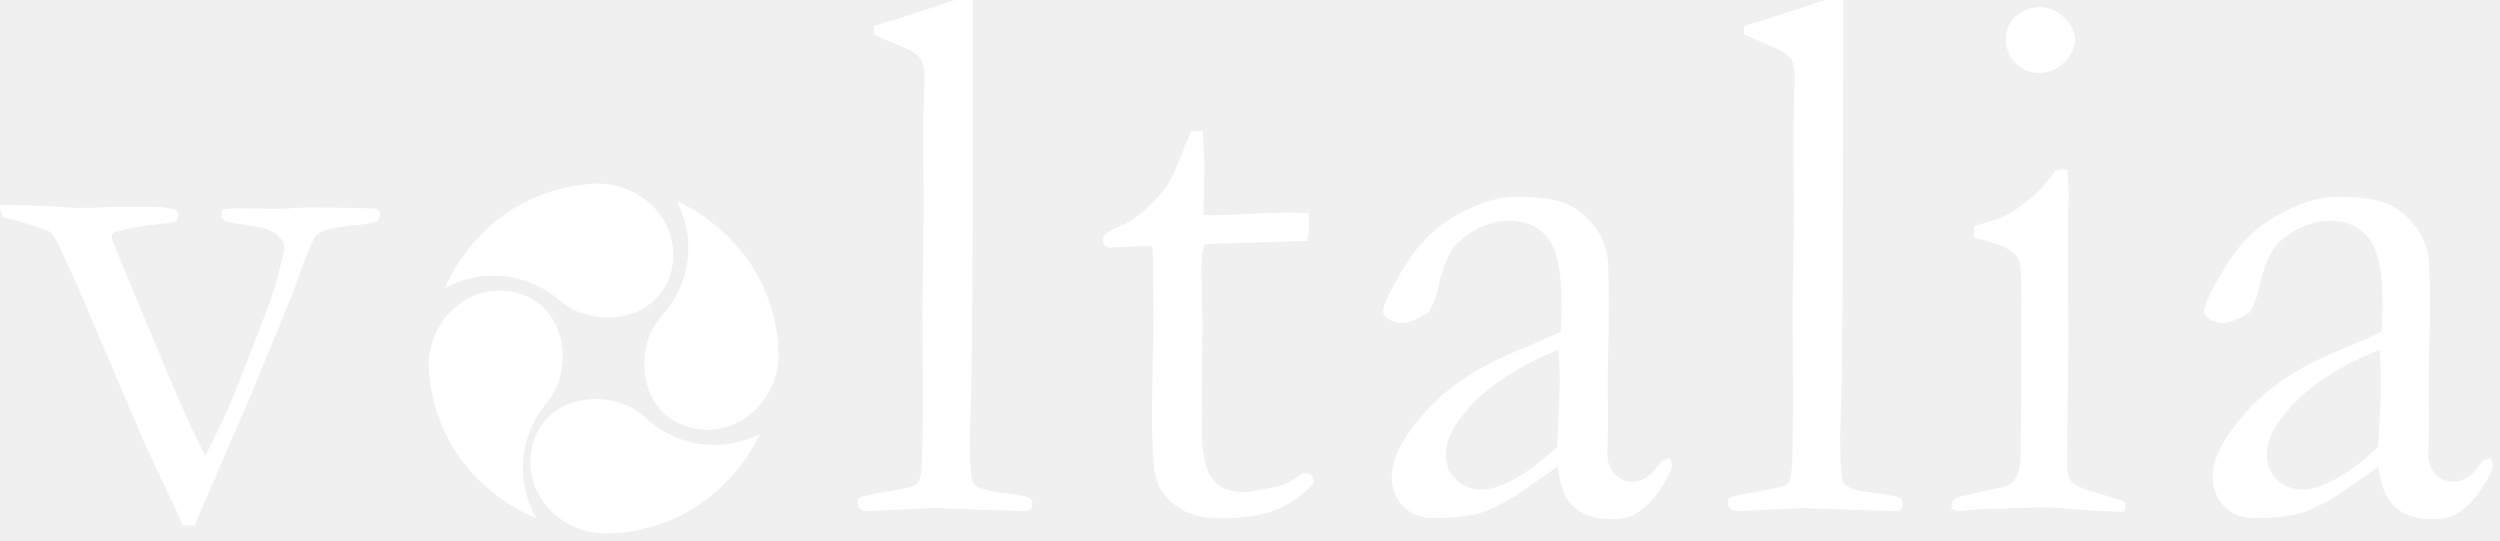
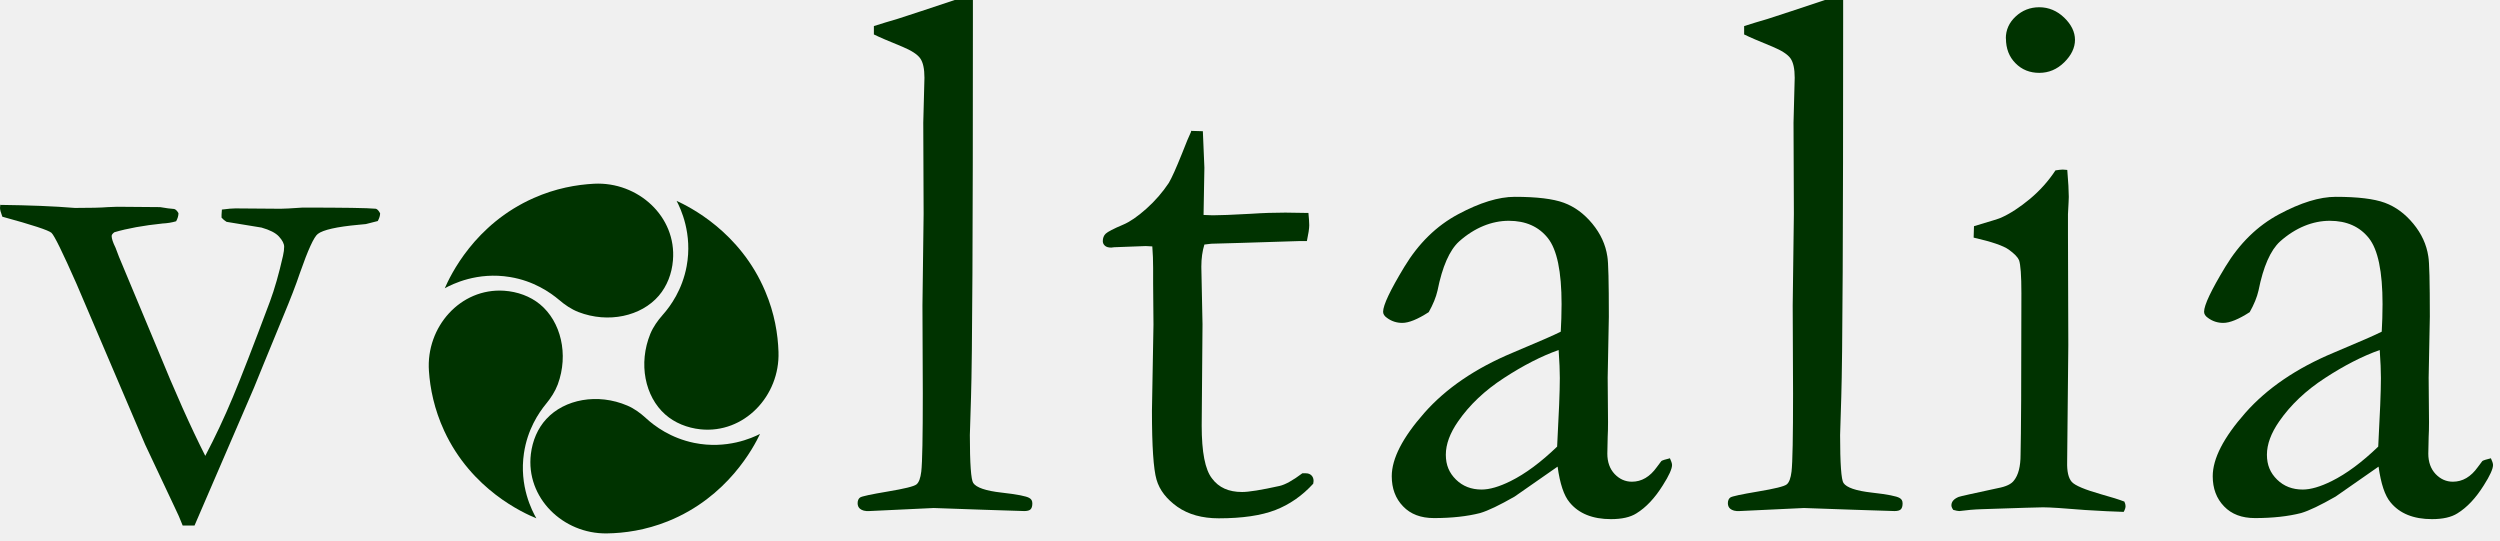
<svg xmlns="http://www.w3.org/2000/svg" width="208" height="45" viewBox="0 0 208 45" fill="none">
-   <path d="M0.039 17.047C2.405 17.076 4.469 17.154 6.232 17.3C7.488 17.3 8.403 17.281 8.978 17.232C9.387 17.212 9.64 17.203 9.747 17.203L13.32 17.232C13.807 17.32 14.207 17.368 14.499 17.388C14.625 17.427 14.742 17.543 14.849 17.738C14.849 17.952 14.781 18.176 14.655 18.409C14.294 18.516 13.924 18.575 13.535 18.594C11.938 18.76 10.594 19.003 9.513 19.324C9.367 19.431 9.289 19.538 9.289 19.635C9.289 19.849 9.396 20.171 9.611 20.608C9.65 20.715 9.747 20.968 9.903 21.377L13.106 29.044C14.538 32.557 15.862 35.525 17.079 37.928C17.907 36.352 18.676 34.717 19.377 33.034C20.078 31.35 21.11 28.694 22.464 25.074C22.843 24.053 23.204 22.788 23.544 21.289C23.613 20.997 23.642 20.735 23.642 20.53C23.642 20.277 23.496 19.995 23.213 19.684C22.931 19.373 22.444 19.129 21.763 18.935C21.616 18.915 20.643 18.76 18.851 18.458C18.705 18.37 18.559 18.254 18.433 18.108V17.855C18.433 17.748 18.442 17.611 18.462 17.436C18.968 17.368 19.348 17.339 19.581 17.339L23.35 17.368C23.603 17.368 24.216 17.339 25.171 17.271C28.559 17.271 30.594 17.3 31.276 17.368C31.402 17.407 31.519 17.543 31.626 17.748C31.626 17.942 31.558 18.156 31.431 18.39L30.438 18.643C30.185 18.662 29.981 18.682 29.835 18.701C28.004 18.867 26.875 19.129 26.446 19.46C26.125 19.694 25.628 20.783 24.947 22.73C24.625 23.693 24.158 24.899 23.544 26.369L21.889 30.397C21.655 30.971 21.402 31.603 21.12 32.284L16.183 43.727H15.2C15.005 43.211 14.771 42.686 14.499 42.131L12.074 36.984L6.358 23.595C5.209 20.997 4.518 19.587 4.284 19.373C4.051 19.159 2.688 18.711 0.195 18.03C0.068 17.689 0 17.446 0 17.3L0.029 17.008L0.039 17.047Z" fill="white" />
-   <path d="M72.707 2.87V2.17C73.301 1.975 73.963 1.781 74.684 1.567C75.755 1.226 77.332 0.701 79.436 0H80.945V1.761C80.945 19.246 80.896 29.667 80.789 33.034C80.721 35.019 80.692 36.069 80.692 36.196C80.692 38.58 80.789 39.913 80.974 40.185C81.227 40.565 82.016 40.837 83.321 40.983C84.635 41.129 85.404 41.285 85.638 41.431C85.804 41.518 85.891 41.664 85.891 41.878C85.891 42.112 85.843 42.277 85.745 42.374C85.648 42.472 85.472 42.52 85.219 42.52C85.073 42.52 83.954 42.481 81.87 42.413L77.683 42.267L72.318 42.52C71.977 42.54 71.724 42.472 71.549 42.326C71.422 42.219 71.354 42.063 71.354 41.868C71.354 41.654 71.422 41.489 71.558 41.392C71.695 41.294 72.464 41.129 73.856 40.895C75.249 40.662 76.047 40.467 76.251 40.302C76.456 40.136 76.582 39.786 76.651 39.232C76.738 38.463 76.777 36.303 76.777 32.751L76.748 25.405L76.845 17.806L76.816 10.207L76.914 6.471C76.914 5.721 76.797 5.186 76.563 4.855C76.329 4.524 75.833 4.203 75.064 3.882C73.915 3.415 73.126 3.075 72.697 2.861L72.707 2.87Z" fill="white" />
-   <path d="M99.085 10.888L100.078 10.917L100.205 13.953L100.136 17.884C100.545 17.903 100.799 17.913 100.906 17.913C101.461 17.913 102.512 17.874 104.07 17.787C105.073 17.719 106.027 17.689 106.943 17.689C107.371 17.689 108.004 17.699 108.861 17.719C108.9 18.147 108.929 18.487 108.929 18.74C108.929 19.013 108.861 19.451 108.734 20.054H108.189L103.243 20.209L100.779 20.278L100.205 20.346C100.039 20.881 99.951 21.494 99.951 22.194L100.049 26.982L99.981 35.408C99.981 37.617 100.263 39.086 100.847 39.816C101.402 40.565 102.23 40.934 103.34 40.934C103.895 40.934 104.937 40.769 106.466 40.429C106.933 40.322 107.566 39.971 108.355 39.378H108.647C108.841 39.378 108.997 39.436 109.114 39.553C109.231 39.67 109.289 39.825 109.289 40.02L109.26 40.244C108.345 41.246 107.293 41.976 106.115 42.433C104.937 42.89 103.359 43.124 101.402 43.124C100.02 43.124 98.871 42.803 97.965 42.17C97.06 41.528 96.475 40.779 96.222 39.903C95.969 39.027 95.842 37.13 95.842 34.192L95.969 27.011L95.94 23.566V22.292C95.94 21.698 95.92 21.105 95.872 20.501L95.326 20.472L92.707 20.57L92.454 20.599C92.22 20.599 92.045 20.55 91.928 20.443C91.811 20.336 91.753 20.209 91.753 20.064C91.753 19.811 91.831 19.596 91.996 19.441C92.162 19.285 92.639 19.032 93.447 18.692C94.002 18.458 94.645 18.02 95.375 17.368C96.105 16.716 96.728 15.996 97.245 15.218C97.498 14.79 97.858 13.982 98.335 12.795C98.676 11.919 98.929 11.306 99.104 10.946L99.085 10.888Z" fill="white" />
-   <path d="M138.92 38.084C139.046 38.356 139.114 38.56 139.114 38.687C139.114 39.008 138.861 39.572 138.345 40.38C137.683 41.441 136.953 42.219 136.145 42.715C135.638 43.036 134.928 43.192 134.032 43.192C132.503 43.192 131.344 42.725 130.585 41.791C130.117 41.236 129.786 40.244 129.592 38.823L126.018 41.314C124.762 42.034 123.808 42.491 123.146 42.686C122.084 42.958 120.799 43.104 119.309 43.104C118.219 43.104 117.362 42.783 116.739 42.131C116.106 41.479 115.794 40.643 115.794 39.621C115.794 38.152 116.7 36.4 118.501 34.357C120.302 32.314 122.756 30.64 125.853 29.346C128.034 28.431 129.368 27.848 129.855 27.595C129.893 26.894 129.923 26.125 129.923 25.298C129.923 22.593 129.543 20.764 128.783 19.811C128.024 18.857 126.943 18.37 125.531 18.37C124.119 18.37 122.678 18.945 121.393 20.093C120.604 20.813 120.001 22.175 119.601 24.179C119.475 24.734 119.231 25.328 118.871 25.97C117.956 26.563 117.216 26.865 116.67 26.865C116.203 26.865 115.775 26.729 115.395 26.446C115.181 26.3 115.074 26.125 115.074 25.941C115.074 25.386 115.668 24.14 116.846 22.194C118.024 20.248 119.514 18.789 121.315 17.826C123.116 16.862 124.684 16.376 126.028 16.376C127.858 16.376 129.222 16.541 130.117 16.872C131.013 17.203 131.802 17.787 132.484 18.614C133.165 19.441 133.584 20.346 133.73 21.328C133.818 21.795 133.856 23.469 133.856 26.339L133.759 31.419L133.788 35.126C133.788 35.612 133.779 36.031 133.759 36.371C133.74 36.984 133.73 37.441 133.73 37.743C133.73 38.444 133.934 39.008 134.334 39.436C134.743 39.864 135.22 40.078 135.775 40.078C136.583 40.078 137.274 39.67 137.849 38.862L138.228 38.356C138.336 38.288 138.569 38.22 138.929 38.132L138.92 38.084ZM129.553 37.159C129.699 34.454 129.777 32.557 129.777 31.448C129.777 30.874 129.747 30.095 129.679 29.122C128.248 29.628 126.729 30.407 125.132 31.448C123.525 32.489 122.26 33.695 121.315 35.057C120.633 36.04 120.293 36.965 120.293 37.831C120.293 38.697 120.575 39.349 121.14 39.903C121.705 40.458 122.415 40.73 123.272 40.73C123.934 40.73 124.733 40.497 125.677 40.03C126.914 39.417 128.209 38.453 129.553 37.159Z" fill="white" />
-   <path d="M145.112 2.87V2.17C145.706 1.975 146.368 1.781 147.089 1.567C148.16 1.226 149.737 0.701 151.84 0H153.35V1.761C153.35 19.246 153.301 29.667 153.194 33.034C153.126 35.019 153.097 36.069 153.097 36.196C153.097 38.58 153.194 39.913 153.379 40.185C153.632 40.565 154.421 40.837 155.726 40.983C157.04 41.129 157.809 41.285 158.043 41.431C158.209 41.518 158.296 41.664 158.296 41.878C158.296 42.112 158.247 42.277 158.15 42.374C158.053 42.472 157.877 42.52 157.624 42.52C157.478 42.52 156.358 42.481 154.275 42.413L150.088 42.267L144.723 42.52C144.382 42.54 144.129 42.472 143.953 42.326C143.827 42.219 143.759 42.063 143.759 41.868C143.759 41.654 143.827 41.489 143.963 41.392C144.099 41.294 144.869 41.129 146.261 40.895C147.653 40.662 148.452 40.467 148.656 40.302C148.861 40.136 148.987 39.786 149.056 39.232C149.143 38.463 149.182 36.303 149.182 32.751L149.153 25.405L149.25 17.806L149.221 10.207L149.319 6.471C149.319 5.721 149.202 5.186 148.968 4.855C148.734 4.524 148.238 4.203 147.468 3.882C146.32 3.415 145.531 3.075 145.102 2.861L145.112 2.87Z" fill="white" />
-   <path d="M164.207 19.762L164.236 18.818C165.619 18.409 166.369 18.176 166.476 18.117C167.245 17.777 168.043 17.252 168.89 16.551C169.728 15.85 170.439 15.053 171.013 14.177C171.266 14.138 171.471 14.109 171.617 14.109L171.997 14.138C172.084 15.159 172.123 15.909 172.123 16.376C172.123 16.483 172.104 16.96 172.055 17.816V19.509L172.084 28.704L171.987 38.444C171.967 39.232 172.094 39.777 172.367 40.088C172.639 40.399 173.467 40.74 174.83 41.129C175.677 41.363 176.32 41.567 176.748 41.732C176.816 41.878 176.846 42.005 176.846 42.112C176.846 42.238 176.797 42.404 176.69 42.589C175.862 42.569 174.791 42.511 173.496 42.433C171.724 42.287 170.556 42.209 169.981 42.209C169.699 42.209 168.004 42.258 164.869 42.365C164.226 42.384 163.613 42.443 163.019 42.52C162.912 42.52 162.746 42.491 162.513 42.423C162.406 42.277 162.357 42.151 162.357 42.044C162.357 41.742 162.561 41.508 162.961 41.343C163.048 41.304 164.129 41.061 166.222 40.613C166.904 40.487 167.352 40.273 167.566 39.971C167.926 39.524 168.111 38.813 168.111 37.84C168.15 36.206 168.18 31.72 168.18 24.393C168.18 22.924 168.111 22.009 167.985 21.649C167.878 21.396 167.595 21.105 167.138 20.774C166.68 20.443 165.706 20.112 164.217 19.772L164.207 19.762ZM166.885 3.192C166.885 2.491 167.157 1.878 167.703 1.372C168.248 0.866 168.9 0.603 169.669 0.603C170.439 0.603 171.149 0.895 171.743 1.469C172.337 2.043 172.639 2.666 172.639 3.318C172.639 3.97 172.337 4.602 171.743 5.186C171.149 5.77 170.458 6.062 169.669 6.062C168.881 6.062 168.219 5.799 167.693 5.264C167.157 4.729 166.894 4.038 166.894 3.192H166.885Z" fill="white" />
-   <path d="M207.225 38.084C207.352 38.356 207.42 38.56 207.42 38.687C207.42 39.008 207.167 39.572 206.651 40.38C205.988 41.441 205.258 42.219 204.45 42.715C203.944 43.036 203.233 43.192 202.337 43.192C200.808 43.192 199.65 42.725 198.89 41.791C198.423 41.236 198.092 40.244 197.897 38.823L194.323 41.314C193.067 42.034 192.113 42.491 191.451 42.686C190.39 42.958 189.104 43.104 187.615 43.104C186.524 43.104 185.667 42.783 185.044 42.131C184.411 41.479 184.099 40.643 184.099 39.621C184.099 38.152 185.005 36.4 186.806 34.357C188.608 32.314 191.061 30.64 194.158 29.346C196.339 28.431 197.673 27.848 198.16 27.595C198.199 26.894 198.228 26.125 198.228 25.298C198.228 22.593 197.848 20.764 197.089 19.811C196.329 18.857 195.248 18.37 193.837 18.37C192.425 18.37 190.984 18.945 189.698 20.093C188.91 20.813 188.306 22.175 187.907 24.179C187.78 24.734 187.537 25.328 187.176 25.97C186.261 26.563 185.521 26.865 184.976 26.865C184.508 26.865 184.08 26.729 183.7 26.446C183.486 26.3 183.379 26.125 183.379 25.941C183.379 25.386 183.973 24.14 185.151 22.194C186.329 20.248 187.819 18.789 189.62 17.826C191.422 16.862 192.989 16.376 194.333 16.376C196.164 16.376 197.527 16.541 198.423 16.872C199.319 17.203 200.107 17.787 200.789 18.614C201.47 19.441 201.889 20.346 202.035 21.328C202.123 21.795 202.162 23.469 202.162 26.339L202.064 31.419L202.094 35.126C202.094 35.612 202.084 36.031 202.064 36.371C202.045 36.984 202.035 37.441 202.035 37.743C202.035 38.444 202.24 39.008 202.639 39.436C203.048 39.864 203.525 40.078 204.08 40.078C204.888 40.078 205.58 39.67 206.154 38.862L206.534 38.356C206.641 38.288 206.875 38.22 207.235 38.132L207.225 38.084ZM197.868 37.159C198.014 34.454 198.092 32.557 198.092 31.448C198.092 30.874 198.062 30.095 197.994 29.122C196.563 29.628 195.044 30.407 193.447 31.448C191.84 32.489 190.575 33.695 189.63 35.057C188.949 36.04 188.608 36.965 188.608 37.831C188.608 38.697 188.89 39.349 189.455 39.903C190.02 40.458 190.73 40.73 191.587 40.73C192.249 40.73 193.048 40.497 193.992 40.03C195.229 39.417 196.524 38.453 197.868 37.159Z" fill="white" />
-   <path d="M44.625 43.124C44.275 42.511 43.184 40.448 43.593 37.704C43.885 35.748 44.8 34.367 45.433 33.598C45.833 33.111 46.183 32.576 46.407 31.983C47.332 29.473 46.66 26.748 44.927 25.318C44.109 24.646 43.057 24.267 41.947 24.189C38.296 23.946 35.433 27.215 35.687 30.864C35.784 32.314 36.125 34.046 36.962 35.855C39.231 40.75 43.554 42.686 44.625 43.124Z" fill="white" />
-   <path d="M37.001 23.985C37.624 23.644 39.708 22.593 42.444 23.051C44.392 23.372 45.765 24.316 46.524 24.958C47.001 25.366 47.527 25.726 48.121 25.96C50.614 26.923 53.35 26.31 54.81 24.607C55.502 23.8 55.901 22.759 55.989 21.659C56.3 18.02 53.077 15.101 49.426 15.286C47.965 15.364 46.232 15.665 44.411 16.473C39.465 18.653 37.459 22.944 37.001 23.994V23.985Z" fill="white" />
-   <path d="M56.29 16.707C56.621 17.329 57.634 19.441 57.128 22.155C56.767 24.092 55.803 25.454 55.141 26.194C54.723 26.67 54.353 27.186 54.109 27.77C53.096 30.251 53.661 32.995 55.346 34.483C56.135 35.184 57.176 35.602 58.277 35.719C61.918 36.099 64.898 32.927 64.771 29.278C64.723 27.818 64.45 26.077 63.671 24.247C61.578 19.266 57.322 17.183 56.281 16.707H56.29Z" fill="white" />
-   <path d="M63.223 36.108C62.59 36.429 60.468 37.403 57.751 36.848C55.813 36.449 54.479 35.466 53.749 34.795C53.282 34.367 52.766 33.987 52.191 33.744C49.728 32.693 46.972 33.209 45.453 34.863C44.733 35.641 44.304 36.663 44.168 37.772C43.73 41.402 46.836 44.437 50.497 44.379C51.957 44.359 53.7 44.116 55.55 43.377C60.565 41.372 62.727 37.159 63.223 36.128V36.108Z" fill="white" />
+   <path d="M0.039 17.047C2.405 17.076 4.469 17.154 6.232 17.3C7.488 17.3 8.403 17.281 8.978 17.232C9.387 17.212 9.64 17.203 9.747 17.203L13.32 17.232C13.807 17.32 14.207 17.368 14.499 17.388C14.625 17.427 14.742 17.543 14.849 17.738C14.849 17.952 14.781 18.176 14.655 18.409C14.294 18.516 13.924 18.575 13.535 18.594C11.938 18.76 10.594 19.003 9.513 19.324C9.367 19.431 9.289 19.538 9.289 19.635C9.289 19.849 9.396 20.171 9.611 20.608C9.65 20.715 9.747 20.968 9.903 21.377L13.106 29.044C14.538 32.557 15.862 35.525 17.079 37.928C17.907 36.352 18.676 34.717 19.377 33.034C20.078 31.35 21.11 28.694 22.464 25.074C22.843 24.053 23.204 22.788 23.544 21.289C23.613 20.997 23.642 20.735 23.642 20.53C23.642 20.277 23.496 19.995 23.213 19.684C22.931 19.373 22.444 19.129 21.763 18.935C21.616 18.915 20.643 18.76 18.851 18.458C18.705 18.37 18.559 18.254 18.433 18.108V17.855C18.433 17.748 18.442 17.611 18.462 17.436C18.968 17.368 19.348 17.339 19.581 17.339L23.35 17.368C23.603 17.368 24.216 17.339 25.171 17.271C28.559 17.271 30.594 17.3 31.276 17.368C31.402 17.407 31.519 17.543 31.626 17.748C31.626 17.942 31.558 18.156 31.431 18.39L30.438 18.643C30.185 18.662 29.981 18.682 29.835 18.701C28.004 18.867 26.875 19.129 26.446 19.46C26.125 19.694 25.628 20.783 24.947 22.73C24.625 23.693 24.158 24.899 23.544 26.369L21.889 30.397C21.655 30.971 21.402 31.603 21.12 32.284L16.183 43.727H15.2C15.005 43.211 14.771 42.686 14.499 42.131L12.074 36.984L6.358 23.595C5.209 20.997 4.518 19.587 4.284 19.373C4.051 19.159 2.688 18.711 0.195 18.03C0.068 17.689 0 17.446 0 17.3L0.029 17.008L0.039 17.047Z" fill="#003300" />
+   <path d="M72.707 2.87V2.17C73.301 1.975 73.963 1.781 74.684 1.567C75.755 1.226 77.332 0.701 79.436 0H80.945V1.761C80.945 19.246 80.896 29.667 80.789 33.034C80.721 35.019 80.692 36.069 80.692 36.196C80.692 38.58 80.789 39.913 80.974 40.185C81.227 40.565 82.016 40.837 83.321 40.983C84.635 41.129 85.404 41.285 85.638 41.431C85.804 41.518 85.891 41.664 85.891 41.878C85.891 42.112 85.843 42.277 85.745 42.374C85.648 42.472 85.472 42.52 85.219 42.52C85.073 42.52 83.954 42.481 81.87 42.413L77.683 42.267L72.318 42.52C71.977 42.54 71.724 42.472 71.549 42.326C71.422 42.219 71.354 42.063 71.354 41.868C71.354 41.654 71.422 41.489 71.558 41.392C71.695 41.294 72.464 41.129 73.856 40.895C75.249 40.662 76.047 40.467 76.251 40.302C76.456 40.136 76.582 39.786 76.651 39.232C76.738 38.463 76.777 36.303 76.777 32.751L76.748 25.405L76.845 17.806L76.816 10.207L76.914 6.471C76.914 5.721 76.797 5.186 76.563 4.855C76.329 4.524 75.833 4.203 75.064 3.882C73.915 3.415 73.126 3.075 72.697 2.861L72.707 2.87Z" fill="#003300" />
+   <path d="M99.085 10.888L100.078 10.917L100.205 13.953L100.136 17.884C100.545 17.903 100.799 17.913 100.906 17.913C101.461 17.913 102.512 17.874 104.07 17.787C105.073 17.719 106.027 17.689 106.943 17.689C107.371 17.689 108.004 17.699 108.861 17.719C108.9 18.147 108.929 18.487 108.929 18.74C108.929 19.013 108.861 19.451 108.734 20.054H108.189L103.243 20.209L100.779 20.278L100.205 20.346C100.039 20.881 99.951 21.494 99.951 22.194L100.049 26.982L99.981 35.408C99.981 37.617 100.263 39.086 100.847 39.816C101.402 40.565 102.23 40.934 103.34 40.934C103.895 40.934 104.937 40.769 106.466 40.429C106.933 40.322 107.566 39.971 108.355 39.378H108.647C108.841 39.378 108.997 39.436 109.114 39.553C109.231 39.67 109.289 39.825 109.289 40.02L109.26 40.244C108.345 41.246 107.293 41.976 106.115 42.433C104.937 42.89 103.359 43.124 101.402 43.124C100.02 43.124 98.871 42.803 97.965 42.17C97.06 41.528 96.475 40.779 96.222 39.903C95.969 39.027 95.842 37.13 95.842 34.192L95.969 27.011L95.94 23.566V22.292C95.94 21.698 95.92 21.105 95.872 20.501L95.326 20.472L92.707 20.57L92.454 20.599C92.22 20.599 92.045 20.55 91.928 20.443C91.811 20.336 91.753 20.209 91.753 20.064C91.753 19.811 91.831 19.596 91.996 19.441C92.162 19.285 92.639 19.032 93.447 18.692C94.002 18.458 94.645 18.02 95.375 17.368C96.105 16.716 96.728 15.996 97.245 15.218C97.498 14.79 97.858 13.982 98.335 12.795C98.676 11.919 98.929 11.306 99.104 10.946L99.085 10.888Z" fill="#003300" />
+   <path d="M138.92 38.084C139.046 38.356 139.114 38.56 139.114 38.687C139.114 39.008 138.861 39.572 138.345 40.38C137.683 41.441 136.953 42.219 136.145 42.715C135.638 43.036 134.928 43.192 134.032 43.192C132.503 43.192 131.344 42.725 130.585 41.791C130.117 41.236 129.786 40.244 129.592 38.823L126.018 41.314C124.762 42.034 123.808 42.491 123.146 42.686C122.084 42.958 120.799 43.104 119.309 43.104C118.219 43.104 117.362 42.783 116.739 42.131C116.106 41.479 115.794 40.643 115.794 39.621C115.794 38.152 116.7 36.4 118.501 34.357C120.302 32.314 122.756 30.64 125.853 29.346C128.034 28.431 129.368 27.848 129.855 27.595C129.893 26.894 129.923 26.125 129.923 25.298C129.923 22.593 129.543 20.764 128.783 19.811C128.024 18.857 126.943 18.37 125.531 18.37C124.119 18.37 122.678 18.945 121.393 20.093C120.604 20.813 120.001 22.175 119.601 24.179C119.475 24.734 119.231 25.328 118.871 25.97C117.956 26.563 117.216 26.865 116.67 26.865C116.203 26.865 115.775 26.729 115.395 26.446C115.181 26.3 115.074 26.125 115.074 25.941C115.074 25.386 115.668 24.14 116.846 22.194C118.024 20.248 119.514 18.789 121.315 17.826C123.116 16.862 124.684 16.376 126.028 16.376C127.858 16.376 129.222 16.541 130.117 16.872C131.013 17.203 131.802 17.787 132.484 18.614C133.165 19.441 133.584 20.346 133.73 21.328C133.818 21.795 133.856 23.469 133.856 26.339L133.759 31.419L133.788 35.126C133.788 35.612 133.779 36.031 133.759 36.371C133.74 36.984 133.73 37.441 133.73 37.743C133.73 38.444 133.934 39.008 134.334 39.436C134.743 39.864 135.22 40.078 135.775 40.078C136.583 40.078 137.274 39.67 137.849 38.862L138.228 38.356C138.336 38.288 138.569 38.22 138.929 38.132L138.92 38.084ZM129.553 37.159C129.699 34.454 129.777 32.557 129.777 31.448C129.777 30.874 129.747 30.095 129.679 29.122C128.248 29.628 126.729 30.407 125.132 31.448C123.525 32.489 122.26 33.695 121.315 35.057C120.633 36.04 120.293 36.965 120.293 37.831C120.293 38.697 120.575 39.349 121.14 39.903C121.705 40.458 122.415 40.73 123.272 40.73C123.934 40.73 124.733 40.497 125.677 40.03C126.914 39.417 128.209 38.453 129.553 37.159Z" fill="#003300" />
+   <path d="M145.112 2.87V2.17C145.706 1.975 146.368 1.781 147.089 1.567C148.16 1.226 149.737 0.701 151.84 0H153.35V1.761C153.35 19.246 153.301 29.667 153.194 33.034C153.126 35.019 153.097 36.069 153.097 36.196C153.097 38.58 153.194 39.913 153.379 40.185C153.632 40.565 154.421 40.837 155.726 40.983C157.04 41.129 157.809 41.285 158.043 41.431C158.209 41.518 158.296 41.664 158.296 41.878C158.296 42.112 158.247 42.277 158.15 42.374C158.053 42.472 157.877 42.52 157.624 42.52C157.478 42.52 156.358 42.481 154.275 42.413L150.088 42.267L144.723 42.52C144.382 42.54 144.129 42.472 143.953 42.326C143.827 42.219 143.759 42.063 143.759 41.868C143.759 41.654 143.827 41.489 143.963 41.392C144.099 41.294 144.869 41.129 146.261 40.895C147.653 40.662 148.452 40.467 148.656 40.302C148.861 40.136 148.987 39.786 149.056 39.232C149.143 38.463 149.182 36.303 149.182 32.751L149.153 25.405L149.25 17.806L149.221 10.207L149.319 6.471C149.319 5.721 149.202 5.186 148.968 4.855C148.734 4.524 148.238 4.203 147.468 3.882C146.32 3.415 145.531 3.075 145.102 2.861L145.112 2.87Z" fill="#003300" />
+   <path d="M164.207 19.762L164.236 18.818C165.619 18.409 166.369 18.176 166.476 18.117C167.245 17.777 168.043 17.252 168.89 16.551C169.728 15.85 170.439 15.053 171.013 14.177C171.266 14.138 171.471 14.109 171.617 14.109L171.997 14.138C172.084 15.159 172.123 15.909 172.123 16.376C172.123 16.483 172.104 16.96 172.055 17.816V19.509L172.084 28.704L171.987 38.444C171.967 39.232 172.094 39.777 172.367 40.088C172.639 40.399 173.467 40.74 174.83 41.129C175.677 41.363 176.32 41.567 176.748 41.732C176.816 41.878 176.846 42.005 176.846 42.112C176.846 42.238 176.797 42.404 176.69 42.589C175.862 42.569 174.791 42.511 173.496 42.433C171.724 42.287 170.556 42.209 169.981 42.209C169.699 42.209 168.004 42.258 164.869 42.365C164.226 42.384 163.613 42.443 163.019 42.52C162.912 42.52 162.746 42.491 162.513 42.423C162.406 42.277 162.357 42.151 162.357 42.044C162.357 41.742 162.561 41.508 162.961 41.343C163.048 41.304 164.129 41.061 166.222 40.613C166.904 40.487 167.352 40.273 167.566 39.971C167.926 39.524 168.111 38.813 168.111 37.84C168.15 36.206 168.18 31.72 168.18 24.393C168.18 22.924 168.111 22.009 167.985 21.649C167.878 21.396 167.595 21.105 167.138 20.774C166.68 20.443 165.706 20.112 164.217 19.772L164.207 19.762ZM166.885 3.192C166.885 2.491 167.157 1.878 167.703 1.372C168.248 0.866 168.9 0.603 169.669 0.603C170.439 0.603 171.149 0.895 171.743 1.469C172.337 2.043 172.639 2.666 172.639 3.318C172.639 3.97 172.337 4.602 171.743 5.186C171.149 5.77 170.458 6.062 169.669 6.062C168.881 6.062 168.219 5.799 167.693 5.264C167.157 4.729 166.894 4.038 166.894 3.192H166.885Z" fill="#003300" />
+   <path d="M207.225 38.084C207.352 38.356 207.42 38.56 207.42 38.687C207.42 39.008 207.167 39.572 206.651 40.38C205.988 41.441 205.258 42.219 204.45 42.715C203.944 43.036 203.233 43.192 202.337 43.192C200.808 43.192 199.65 42.725 198.89 41.791C198.423 41.236 198.092 40.244 197.897 38.823L194.323 41.314C193.067 42.034 192.113 42.491 191.451 42.686C190.39 42.958 189.104 43.104 187.615 43.104C186.524 43.104 185.667 42.783 185.044 42.131C184.411 41.479 184.099 40.643 184.099 39.621C184.099 38.152 185.005 36.4 186.806 34.357C188.608 32.314 191.061 30.64 194.158 29.346C196.339 28.431 197.673 27.848 198.16 27.595C198.199 26.894 198.228 26.125 198.228 25.298C198.228 22.593 197.848 20.764 197.089 19.811C196.329 18.857 195.248 18.37 193.837 18.37C192.425 18.37 190.984 18.945 189.698 20.093C188.91 20.813 188.306 22.175 187.907 24.179C187.78 24.734 187.537 25.328 187.176 25.97C186.261 26.563 185.521 26.865 184.976 26.865C184.508 26.865 184.08 26.729 183.7 26.446C183.486 26.3 183.379 26.125 183.379 25.941C183.379 25.386 183.973 24.14 185.151 22.194C186.329 20.248 187.819 18.789 189.62 17.826C191.422 16.862 192.989 16.376 194.333 16.376C196.164 16.376 197.527 16.541 198.423 16.872C199.319 17.203 200.107 17.787 200.789 18.614C201.47 19.441 201.889 20.346 202.035 21.328C202.123 21.795 202.162 23.469 202.162 26.339L202.064 31.419L202.094 35.126C202.094 35.612 202.084 36.031 202.064 36.371C202.045 36.984 202.035 37.441 202.035 37.743C202.035 38.444 202.24 39.008 202.639 39.436C203.048 39.864 203.525 40.078 204.08 40.078C204.888 40.078 205.58 39.67 206.154 38.862L206.534 38.356C206.641 38.288 206.875 38.22 207.235 38.132L207.225 38.084ZM197.868 37.159C198.014 34.454 198.092 32.557 198.092 31.448C198.092 30.874 198.062 30.095 197.994 29.122C196.563 29.628 195.044 30.407 193.447 31.448C191.84 32.489 190.575 33.695 189.63 35.057C188.949 36.04 188.608 36.965 188.608 37.831C188.608 38.697 188.89 39.349 189.455 39.903C190.02 40.458 190.73 40.73 191.587 40.73C192.249 40.73 193.048 40.497 193.992 40.03C195.229 39.417 196.524 38.453 197.868 37.159Z" fill="#003300" />
+   <path d="M44.625 43.124C44.275 42.511 43.184 40.448 43.593 37.704C43.885 35.748 44.8 34.367 45.433 33.598C45.833 33.111 46.183 32.576 46.407 31.983C47.332 29.473 46.66 26.748 44.927 25.318C44.109 24.646 43.057 24.267 41.947 24.189C38.296 23.946 35.433 27.215 35.687 30.864C35.784 32.314 36.125 34.046 36.962 35.855C39.231 40.75 43.554 42.686 44.625 43.124Z" fill="#003300" />
+   <path d="M37.001 23.985C37.624 23.644 39.708 22.593 42.444 23.051C44.392 23.372 45.765 24.316 46.524 24.958C47.001 25.366 47.527 25.726 48.121 25.96C50.614 26.923 53.35 26.31 54.81 24.607C55.502 23.8 55.901 22.759 55.989 21.659C56.3 18.02 53.077 15.101 49.426 15.286C47.965 15.364 46.232 15.665 44.411 16.473C39.465 18.653 37.459 22.944 37.001 23.994V23.985Z" fill="#003300" />
+   <path d="M56.29 16.707C56.621 17.329 57.634 19.441 57.128 22.155C56.767 24.092 55.803 25.454 55.141 26.194C54.723 26.67 54.353 27.186 54.109 27.77C53.096 30.251 53.661 32.995 55.346 34.483C56.135 35.184 57.176 35.602 58.277 35.719C61.918 36.099 64.898 32.927 64.771 29.278C64.723 27.818 64.45 26.077 63.671 24.247C61.578 19.266 57.322 17.183 56.281 16.707H56.29Z" fill="#003300" />
+   <path d="M63.223 36.108C62.59 36.429 60.468 37.403 57.751 36.848C55.813 36.449 54.479 35.466 53.749 34.795C53.282 34.367 52.766 33.987 52.191 33.744C49.728 32.693 46.972 33.209 45.453 34.863C44.733 35.641 44.304 36.663 44.168 37.772C43.73 41.402 46.836 44.437 50.497 44.379C51.957 44.359 53.7 44.116 55.55 43.377C60.565 41.372 62.727 37.159 63.223 36.128V36.108Z" fill="#003300" />
</svg>
